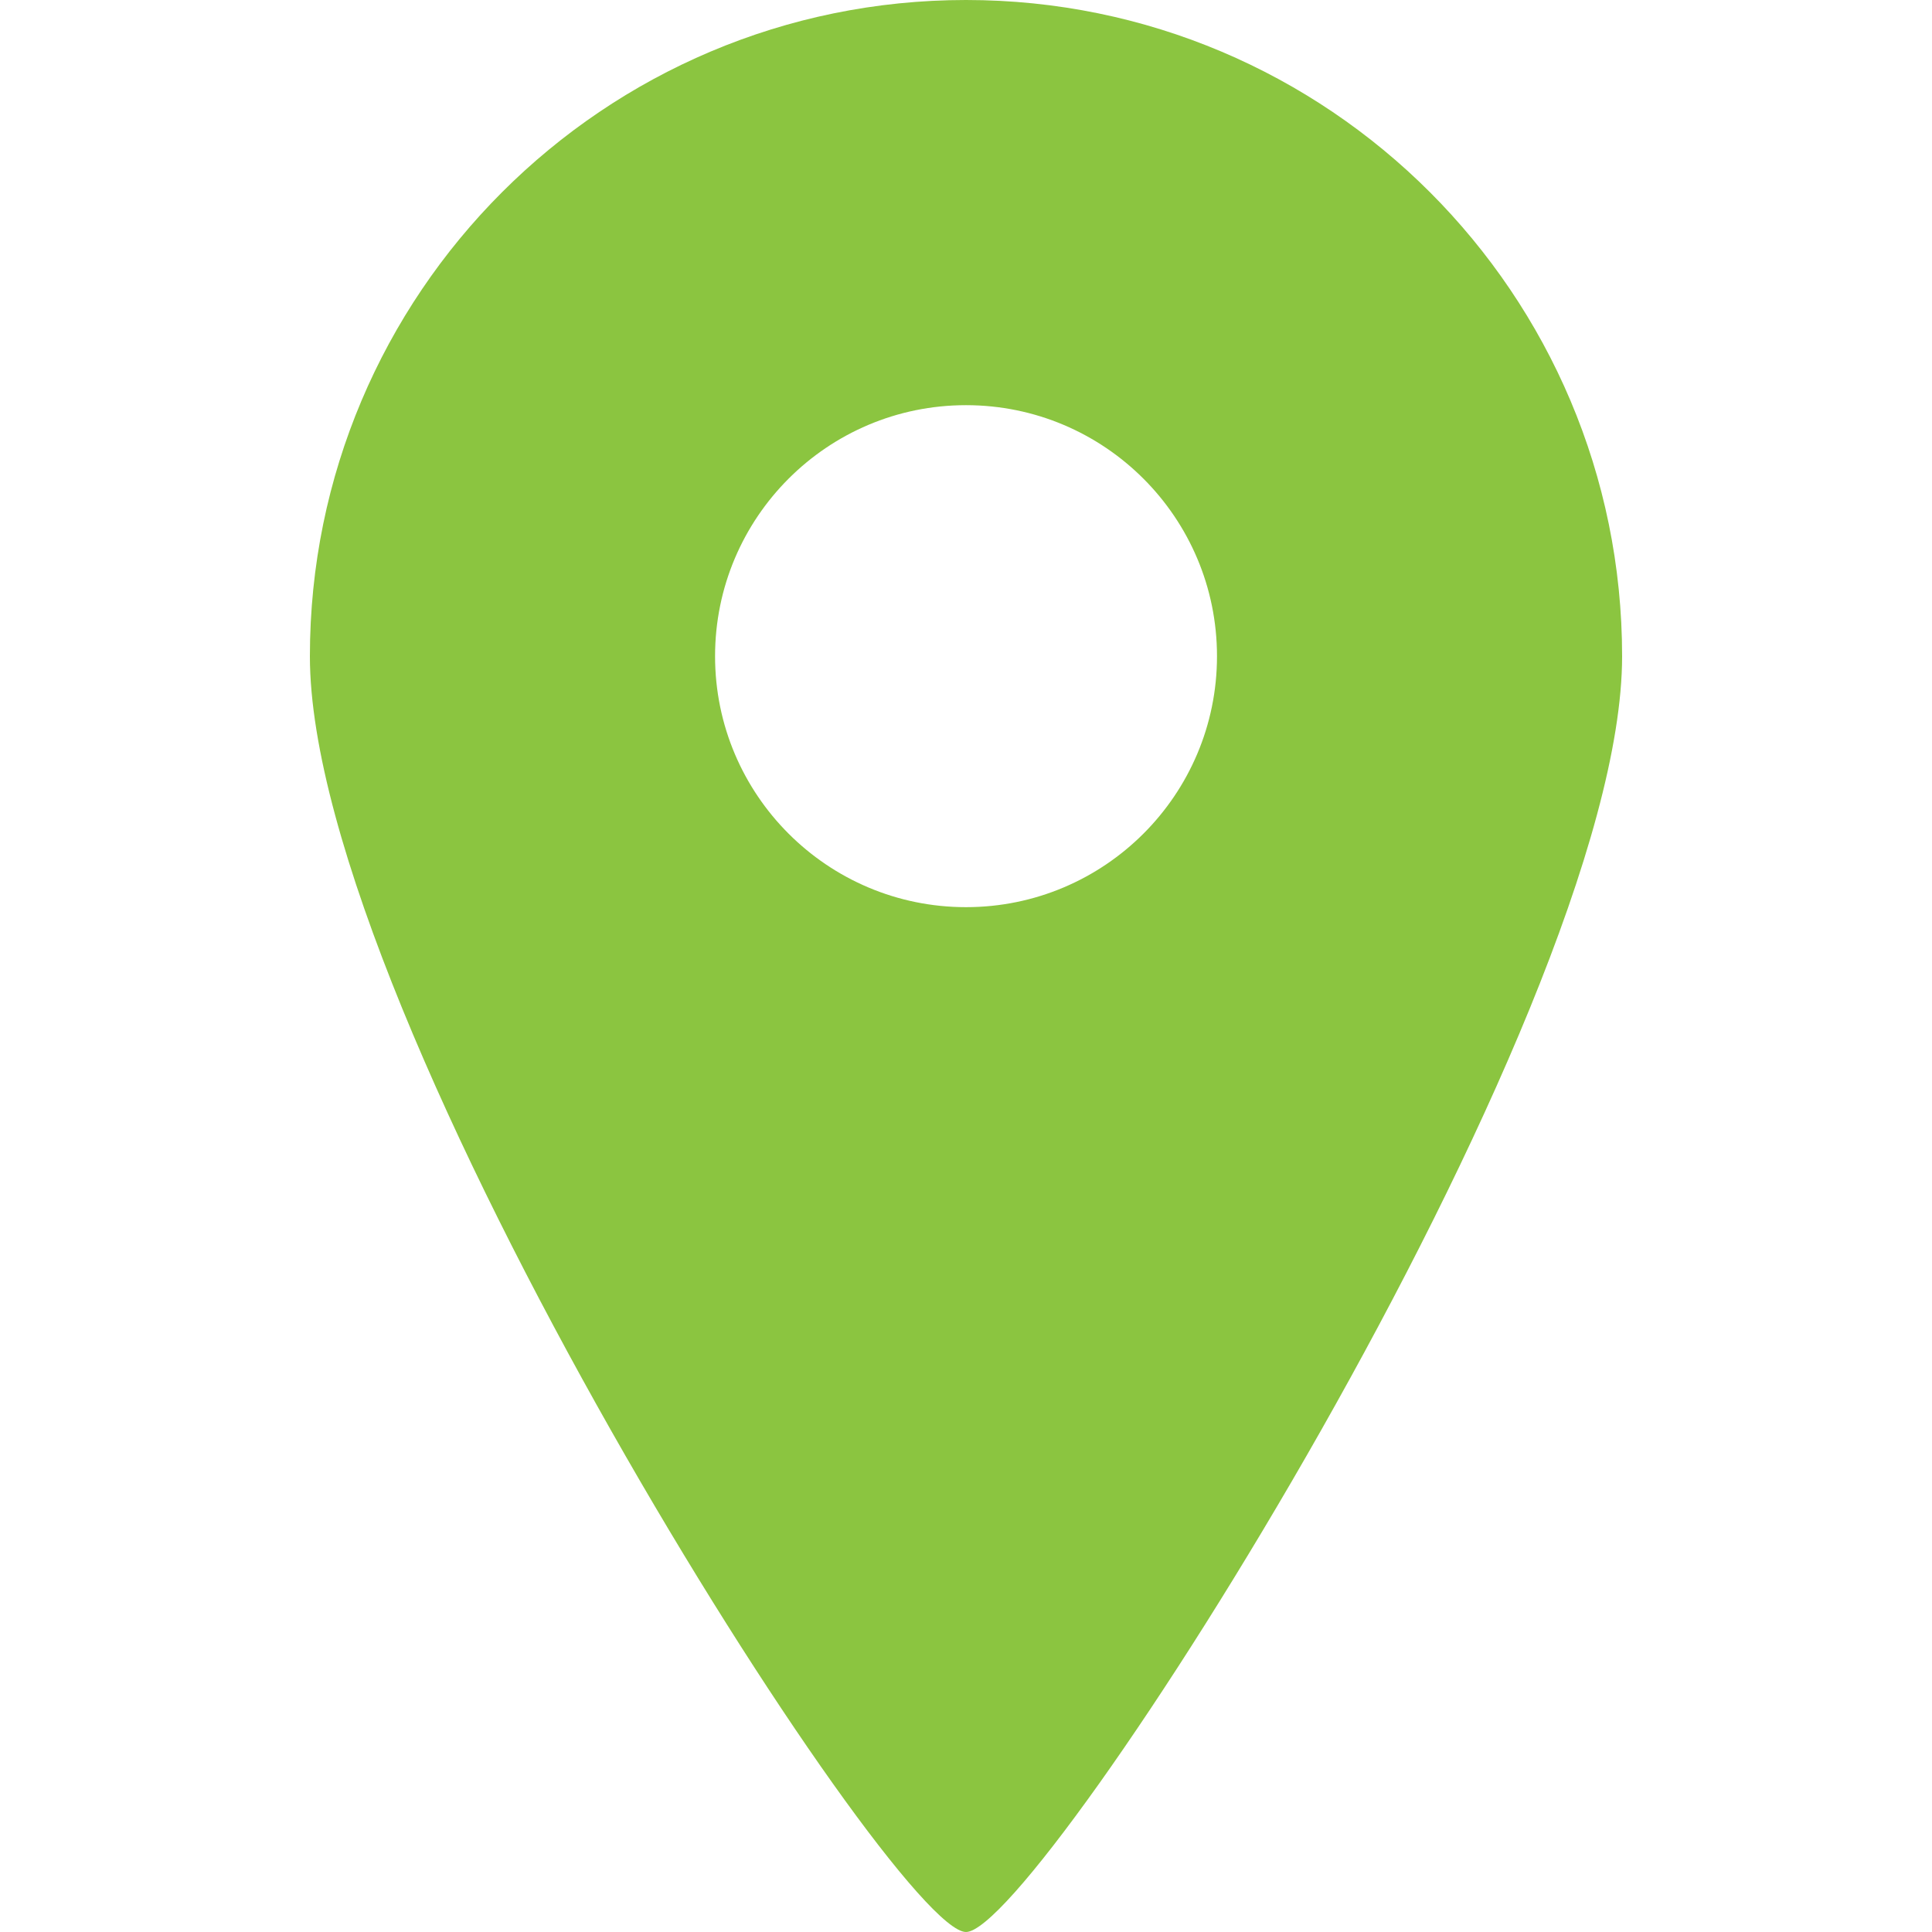
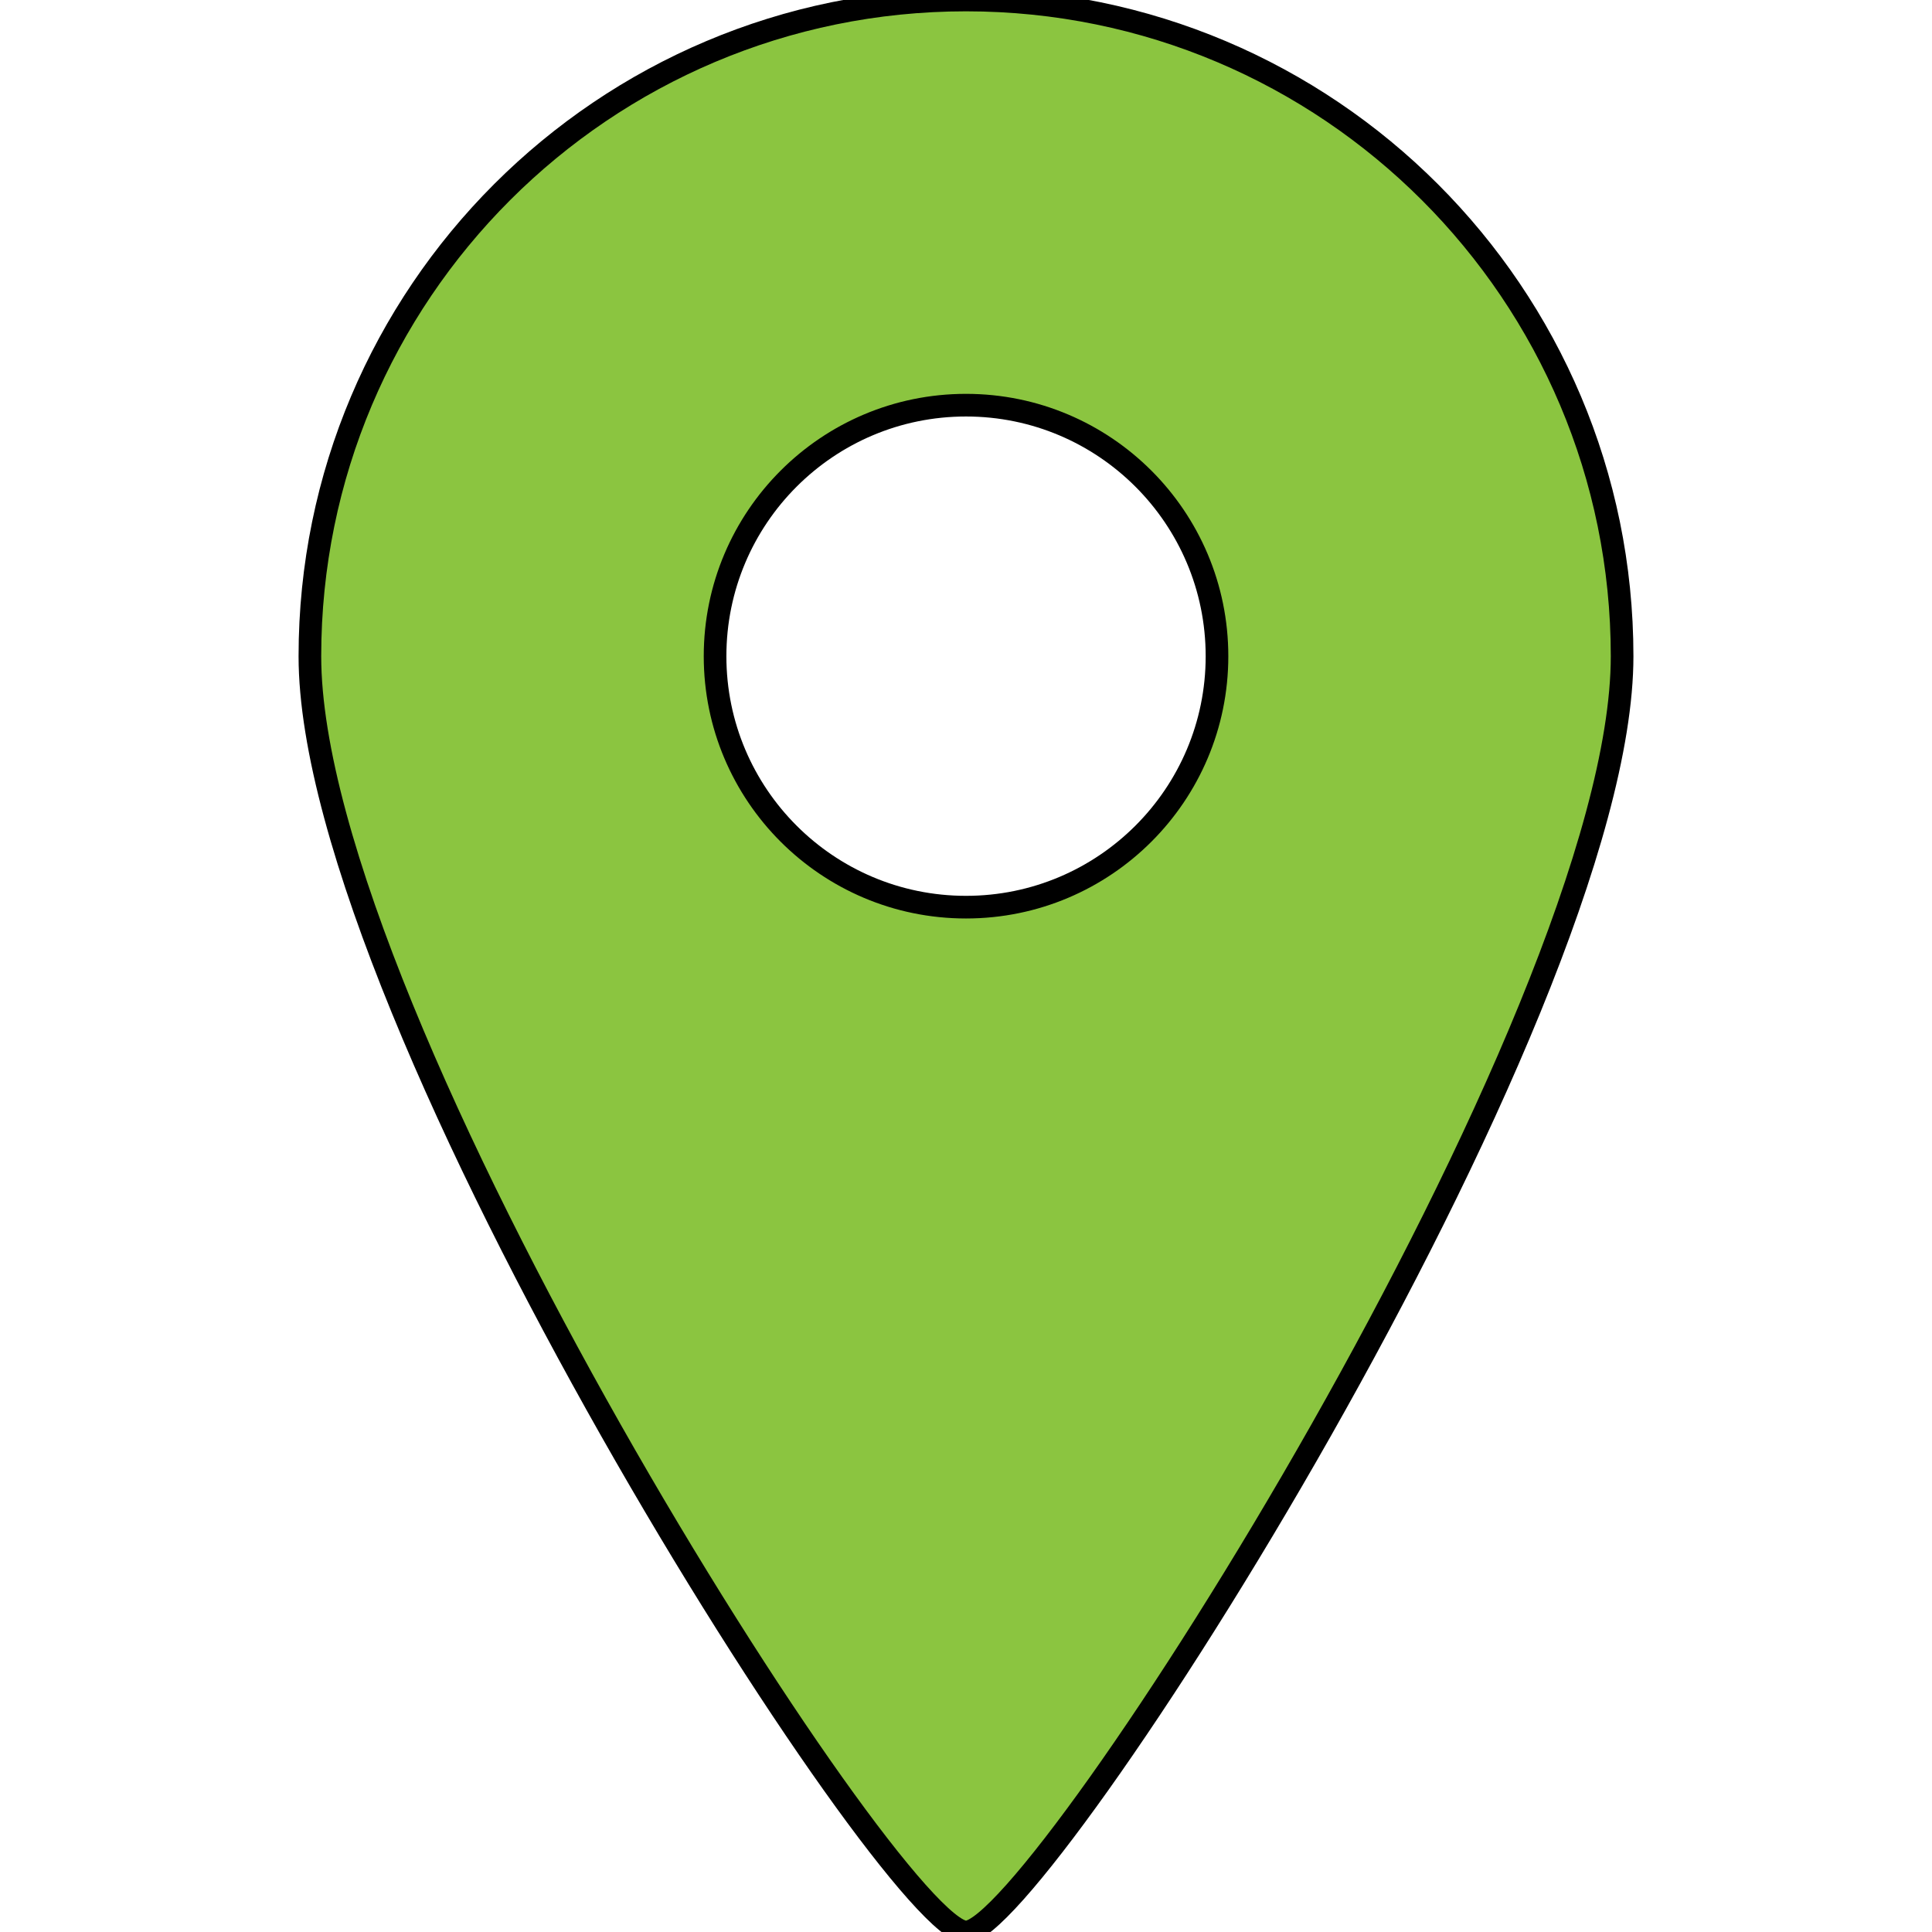
<svg xmlns="http://www.w3.org/2000/svg" version="1.1" id="_x32_" width="800px" height="800px" viewBox="0 0 512 512" xml:space="preserve">
  <style type="text/css">

- 	.st0{fill:#8bc540;}
+ 	.st0{fill:#8bc540; stroke: black; stroke-width: 6;}

</style>
  <g>
    <path class="st0" d="M256,0C159.969,0,82.125,77.859,82.125,173.906C82.125,269.938,236.797,512,256,512   c19.219,0,173.875-242.063,173.875-338.094C429.875,77.859,352.031,0,256,0z M256,240.406c-36.719,0-66.5-29.781-66.5-66.5   c0-36.75,29.781-66.531,66.5-66.531s66.516,29.781,66.516,66.531C322.516,210.625,292.719,240.406,256,240.406z" />
  </g>
</svg>
